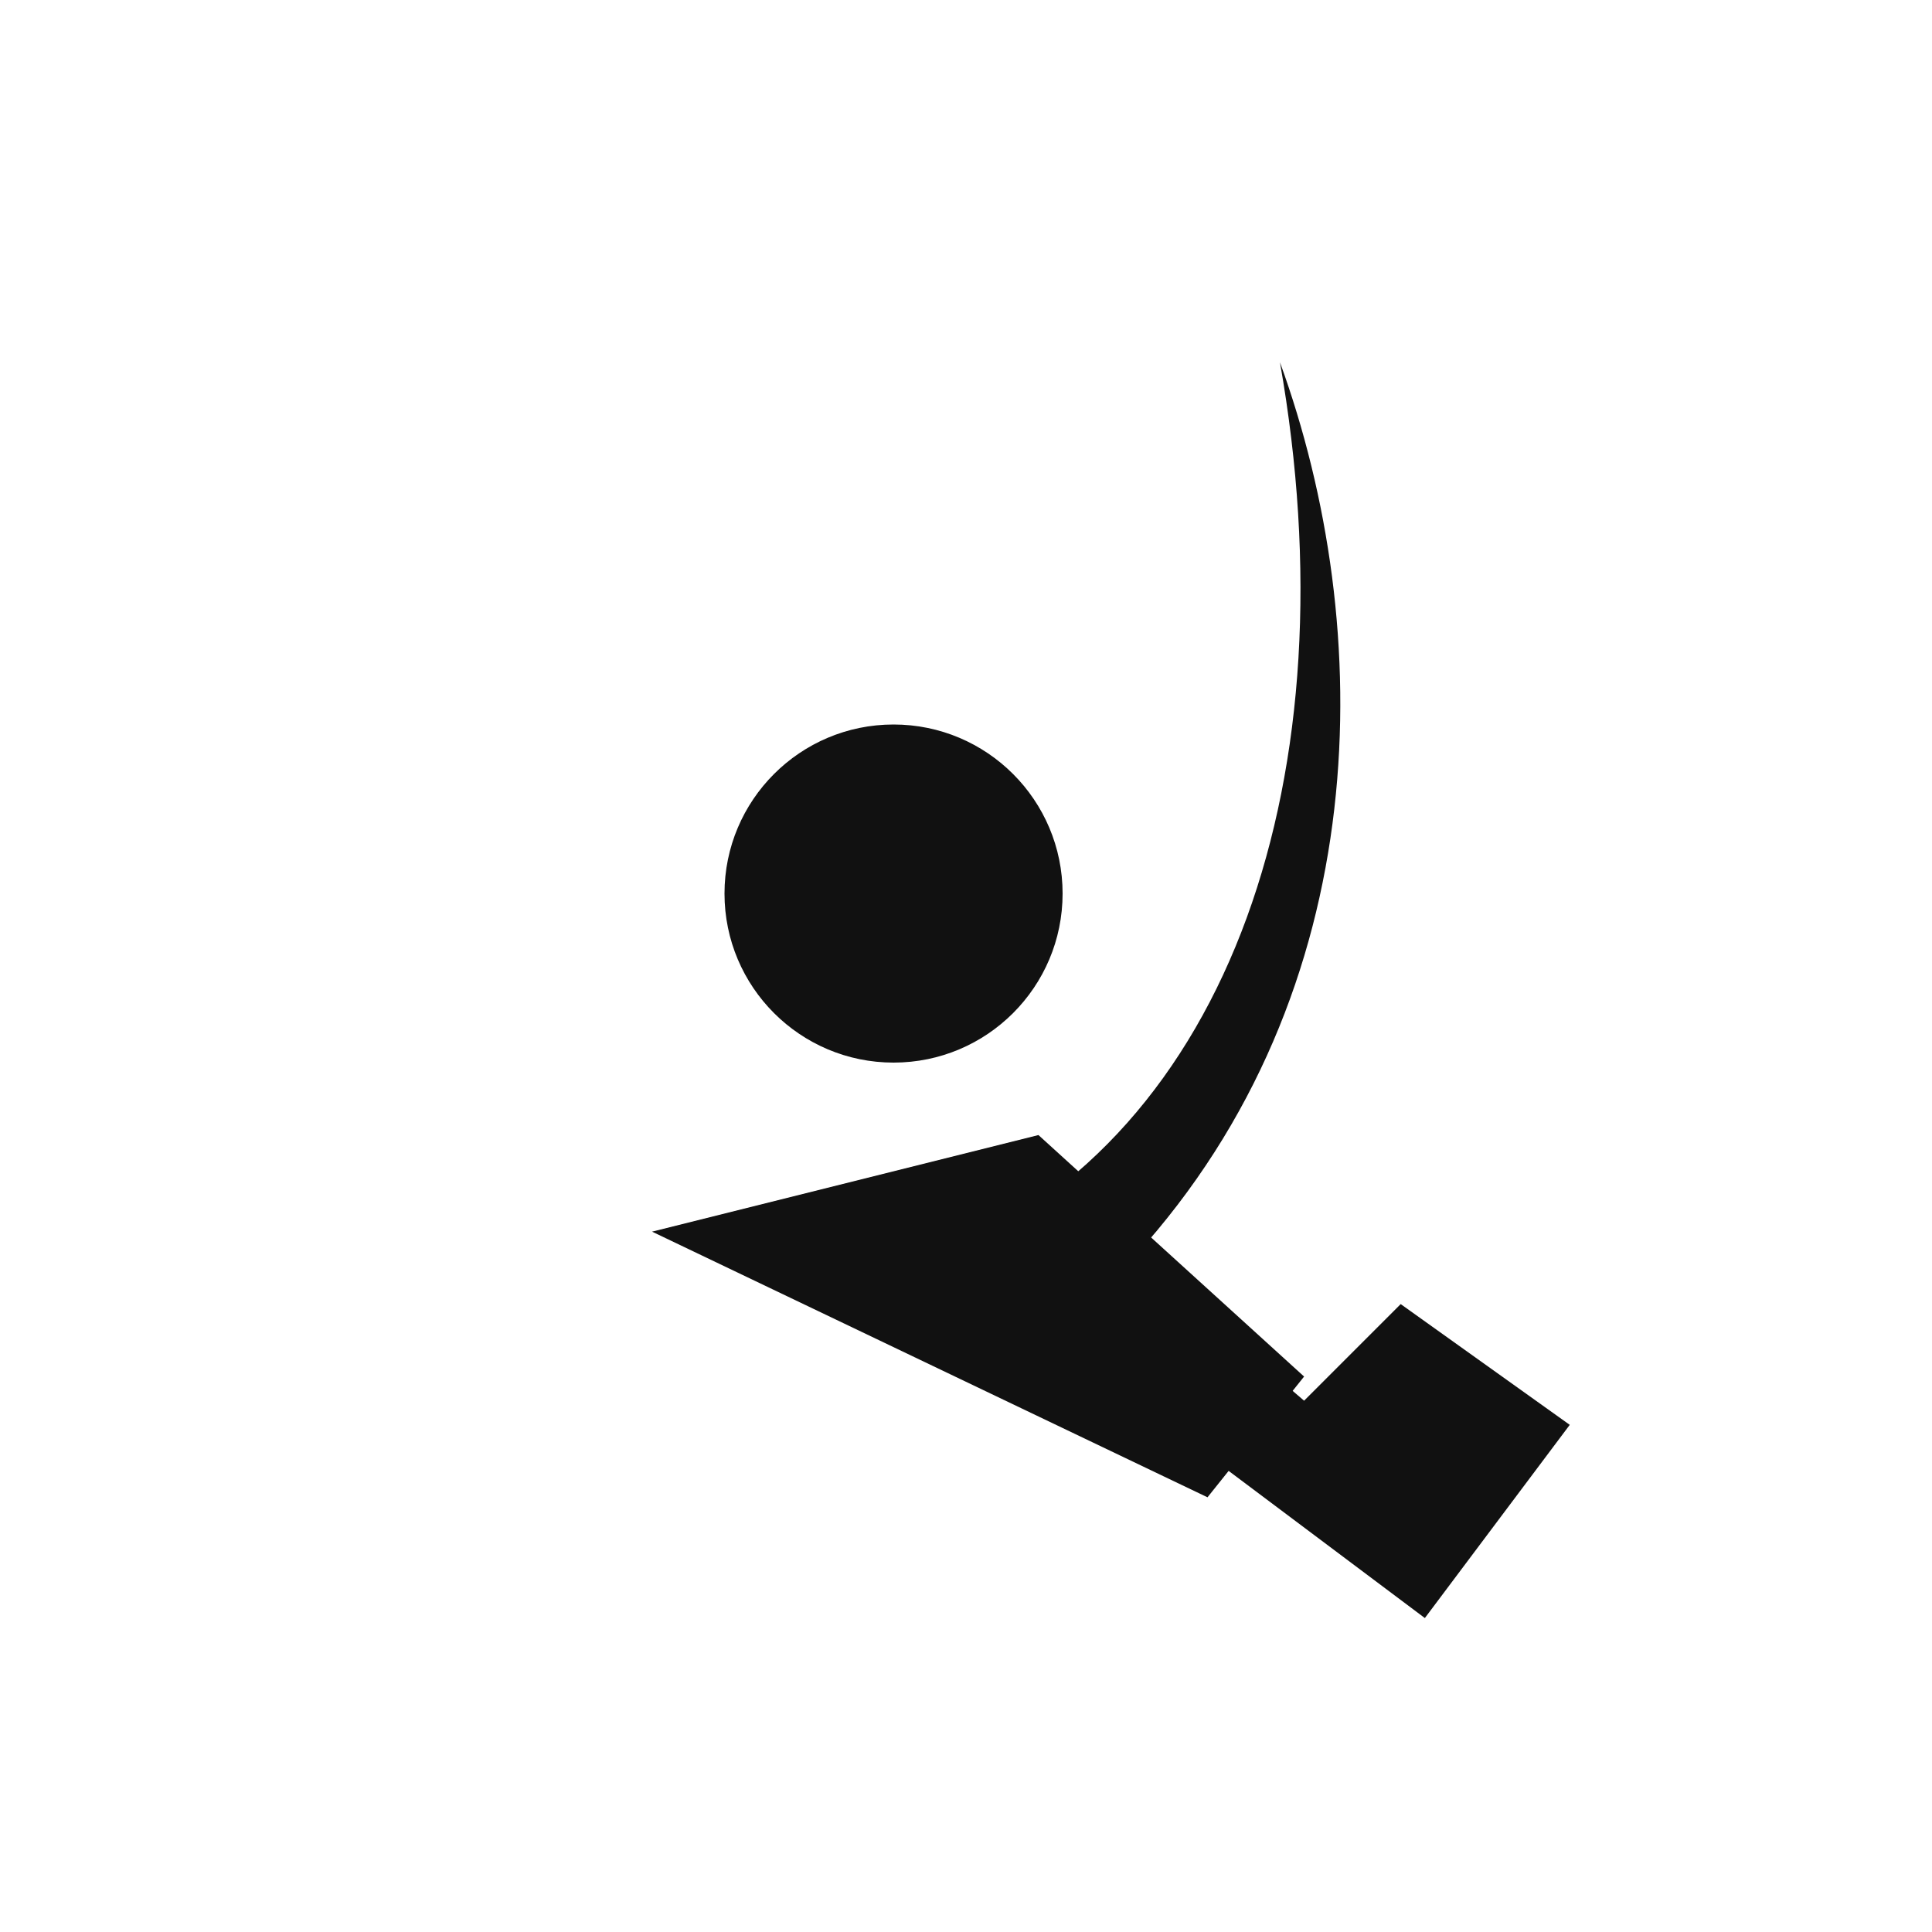
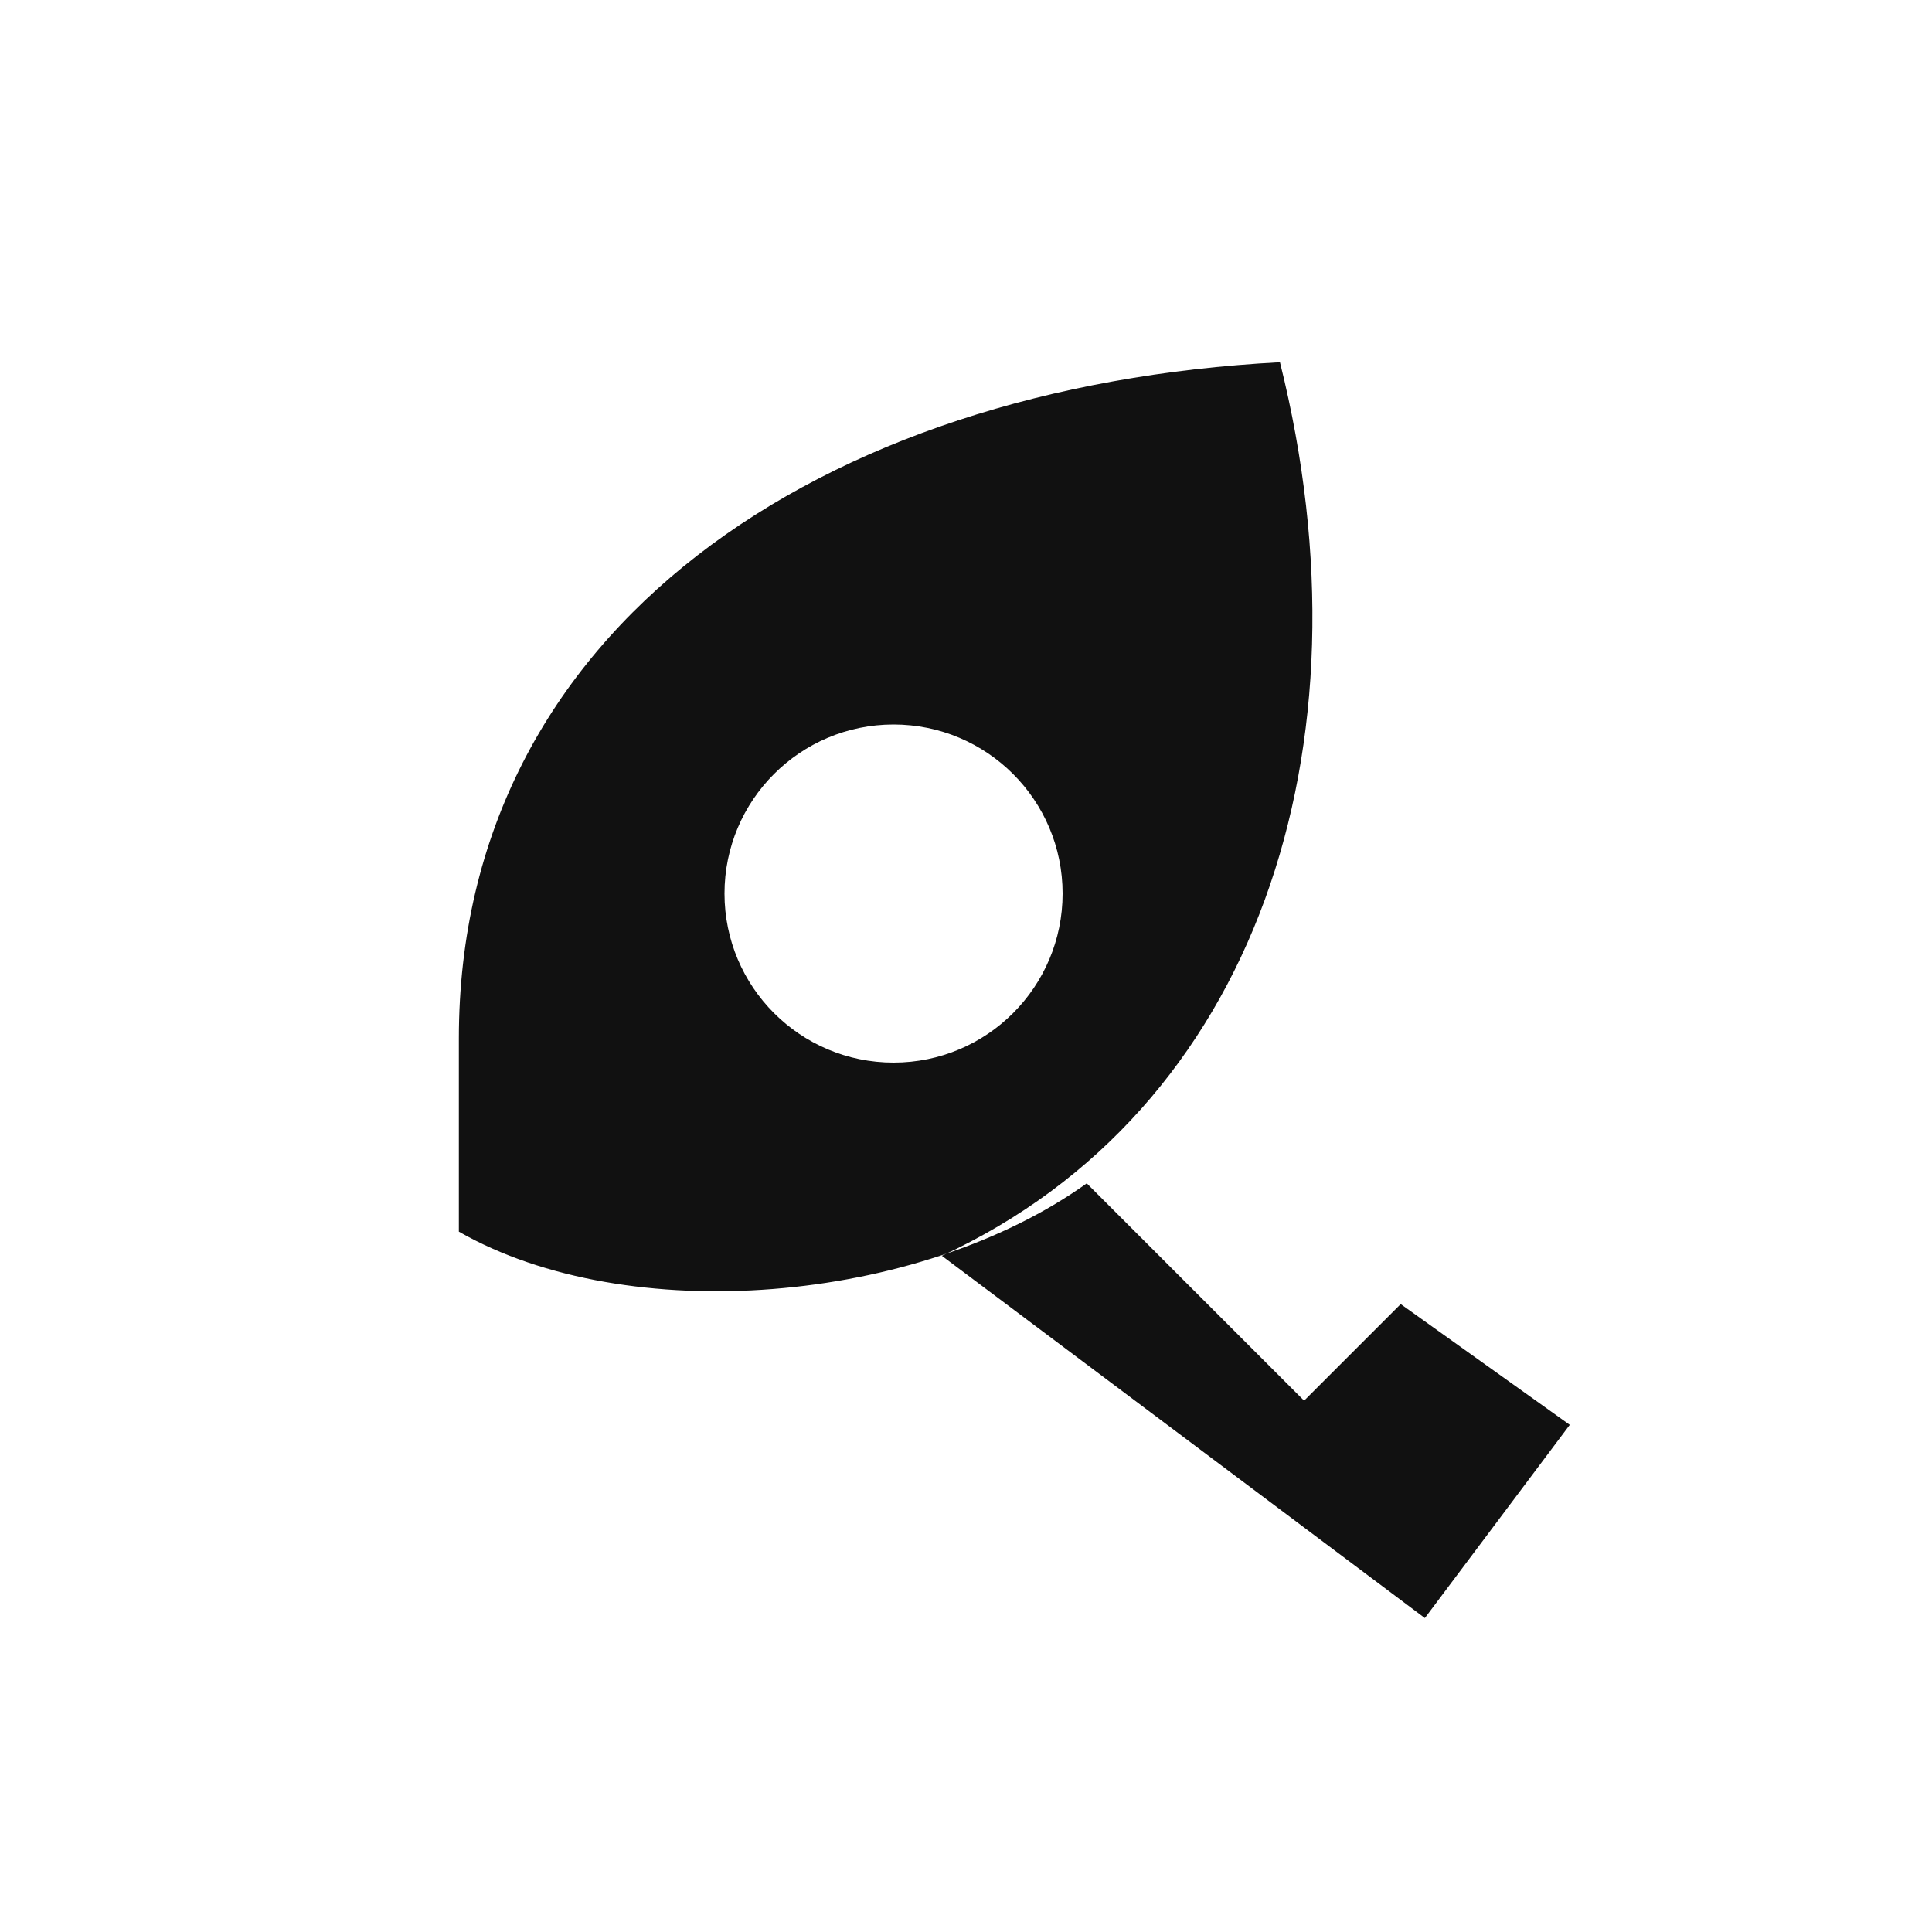
<svg xmlns="http://www.w3.org/2000/svg" width="80" height="80" viewBox="0 0 80 80" role="img" aria-label="Ashkey mono symbol">
  <rect width="80" height="80" fill="#ffffff" />
  <g transform="translate(8 8)">
-     <path fill="#111111" fill-rule="evenodd" d="M10 35C10 18 24 8 45 7C48 24 43 39 31 44L51 59L57 51L50 46L46 50L39 44C49 33 49 18 45 7C24 8 10 18 10 35ZM22 29a7 7 0 1 0 14 0a7 7 0 1 0-14 0Z" />
-     <path d="M19 43L35 39L46 49L42 54Z" fill="#111111" />
+     <path fill="#111111" fill-rule="evenodd" d="M11 35C11 18 26 8 45 7C49 23 44 38 31 44L51 59L57 51L50 46L46 50L37 41C30 46 18 47 11 43ZM22 29a7 7 0 1 0 14 0a7 7 0 1 0-14 0Z" />
  </g>
</svg>
